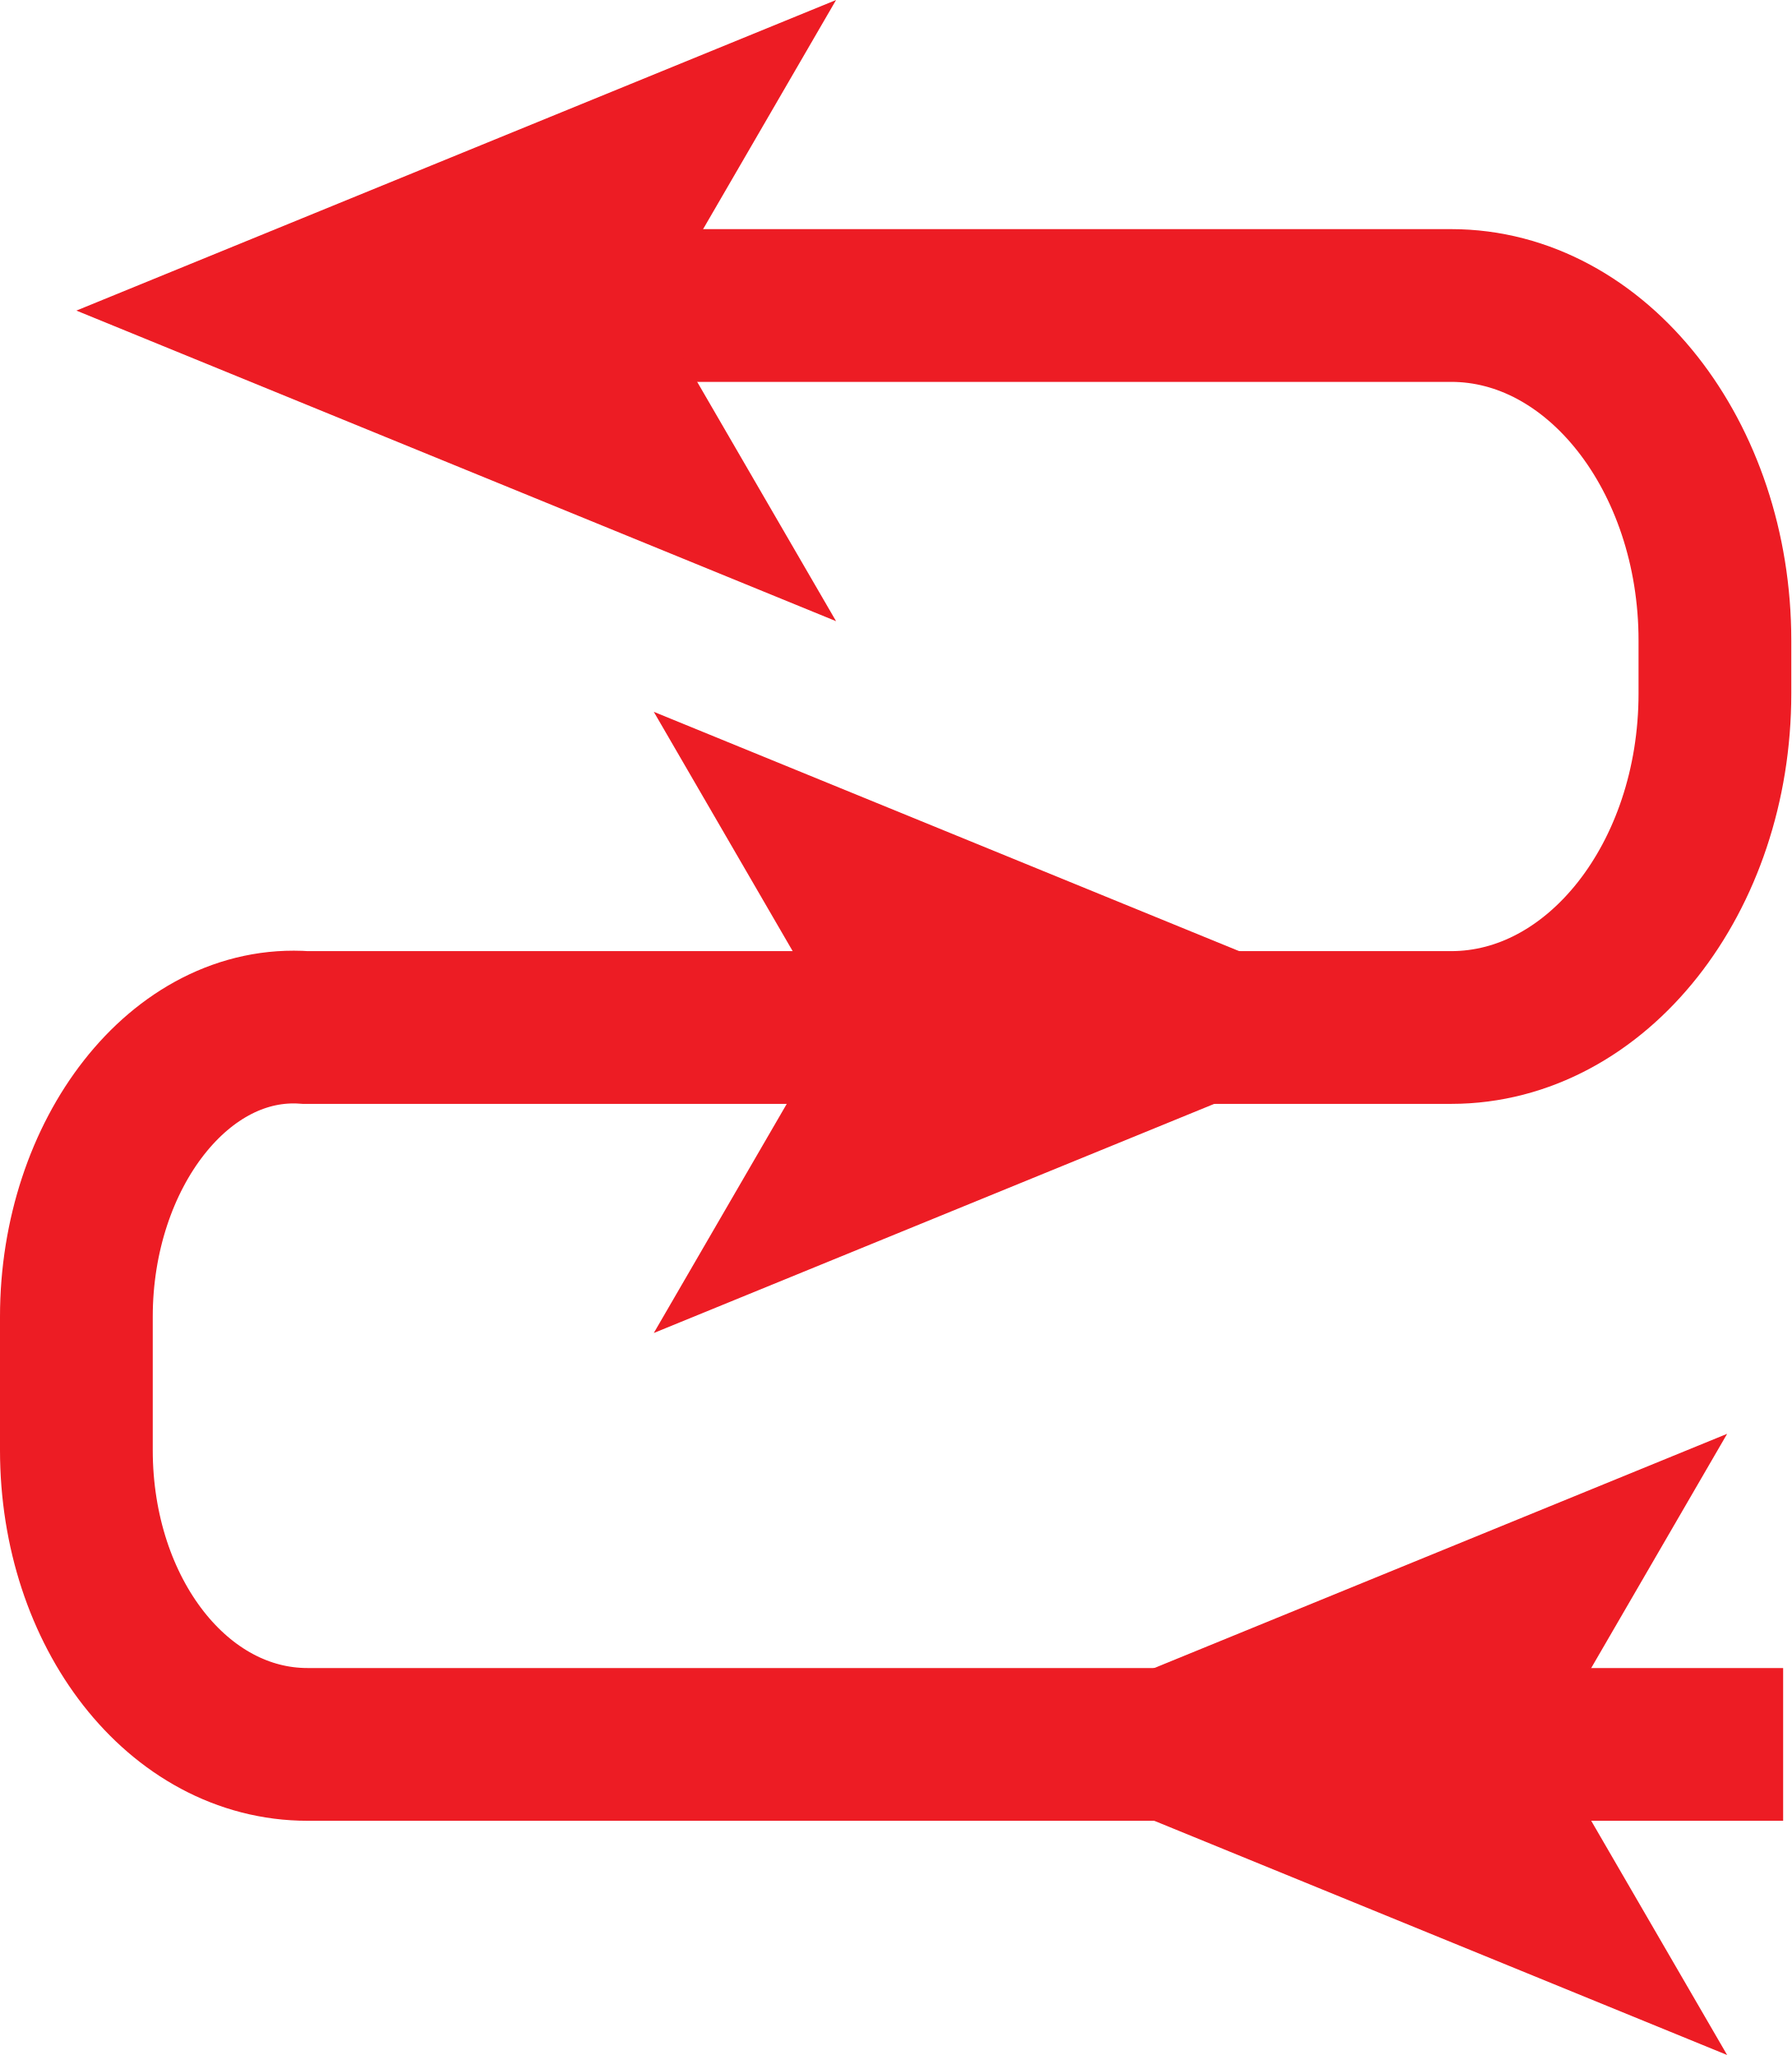
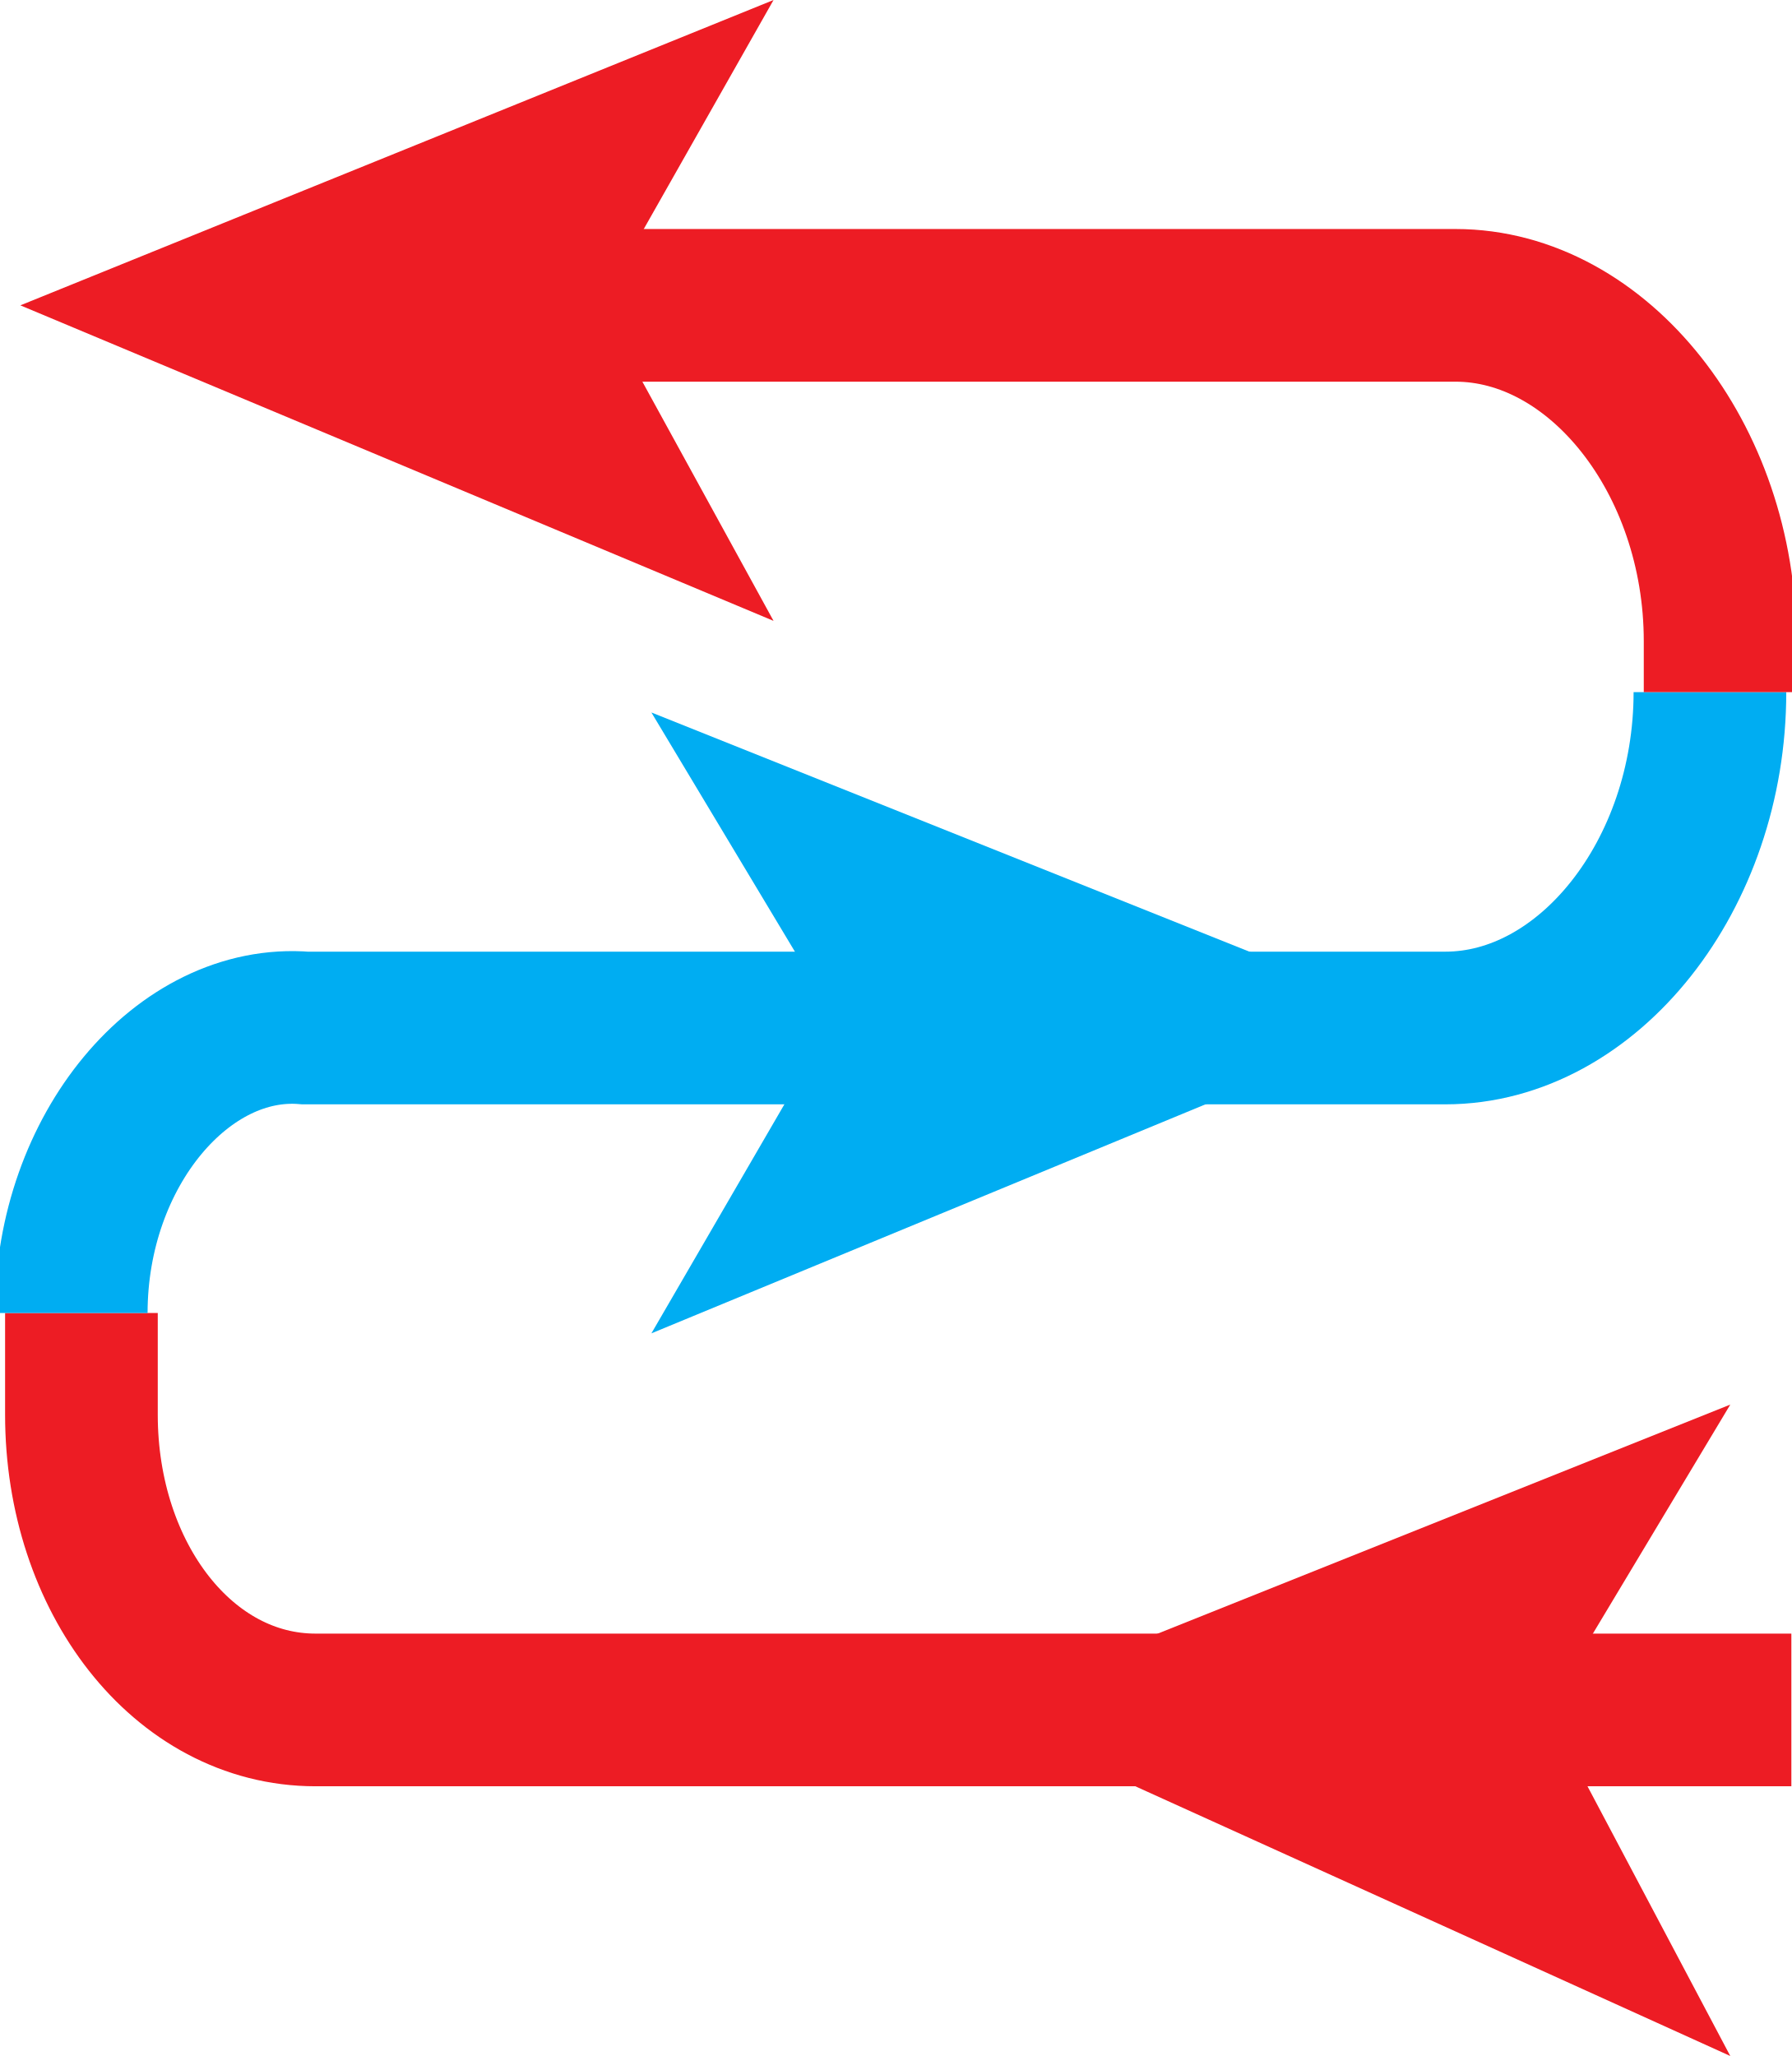
- <svg xmlns="http://www.w3.org/2000/svg" viewBox="0 0 17.59 20.18">
-   <defs>
-     <style>.cls-1{fill:none;stroke:#ed1c24;stroke-miterlimit:10;stroke-width:1.5px;}.cls-2{fill:#ed1c24;}</style>
-   </defs>
-   <g id="Слой_2" data-name="Слой 2">
-     <g id="Слой_3" data-name="Слой 3">
-       <path class="cls-1" d="M2.88,3H14.25c1.43,0,2.59,1.48,2.59,3.29v.52c0,1.81-1.16,3.28-2.59,3.28H3C1.77,10,.75,11.33.75,12.93v1.31c0,1.6,1,2.89,2.27,2.89H17.51" />
-       <polygon class="cls-2" points="9.5 17.13 16.96 14.08 15.19 17.13 16.96 20.18 9.5 17.13" />
-       <polygon class="cls-2" points="0.75 3.05 8.21 0 6.44 3.05 8.21 6.1 0.75 3.05" />
-       <polygon class="cls-2" points="13.88 10.04 6.42 13.09 8.19 10.04 6.42 6.99 13.88 10.04" />
+ <svg xmlns="http://www.w3.org/2000/svg" version="1.1" id="Слой_1" x="0px" y="0px" viewBox="0 0 17.6 20.2" style="enable-background:new 0 0 17.6 20.2;" xml:space="preserve">
+   <style type="text/css">
+ 	.st0{fill:none;stroke:#ED1C24;stroke-width:1.5;stroke-miterlimit:10;}
+ 	.st1{fill:none;stroke:#00ADF2;stroke-width:1.5;stroke-miterlimit:10;}
+ 	.st2{fill:#ED1C24;}
+ 	.st3{fill:#00ADF2;}
+ </style>
+   <g id="Слой_2_1_">
+     <g id="Слой_3">
+       <path class="st0" d="M0.8,12.9v1c0,1.6,1,2.9,2.3,2.9h14.5" />
+       <path class="st1" d="M16.8,6.8c0,1.8-1.2,3.3-2.6,3.3H3c-1.2-0.1-2.3,1.2-2.3,2.8" />
+       <path class="st0" d="M2.9,3h11.4c1.4,0,2.6,1.5,2.6,3.3v0.5" />
+       <polygon class="st2" points="9.5,16.8 17,13.8 15.2,16.8 17,20.2   " />
+       <polygon class="st2" points="0.2,3 7.6,0 5.9,3 7.6,6.1   " />
+       <polygon class="st3" points="13.9,10 6.4,13.1 8.2,10 6.4,7   " />
    </g>
  </g>
</svg>
